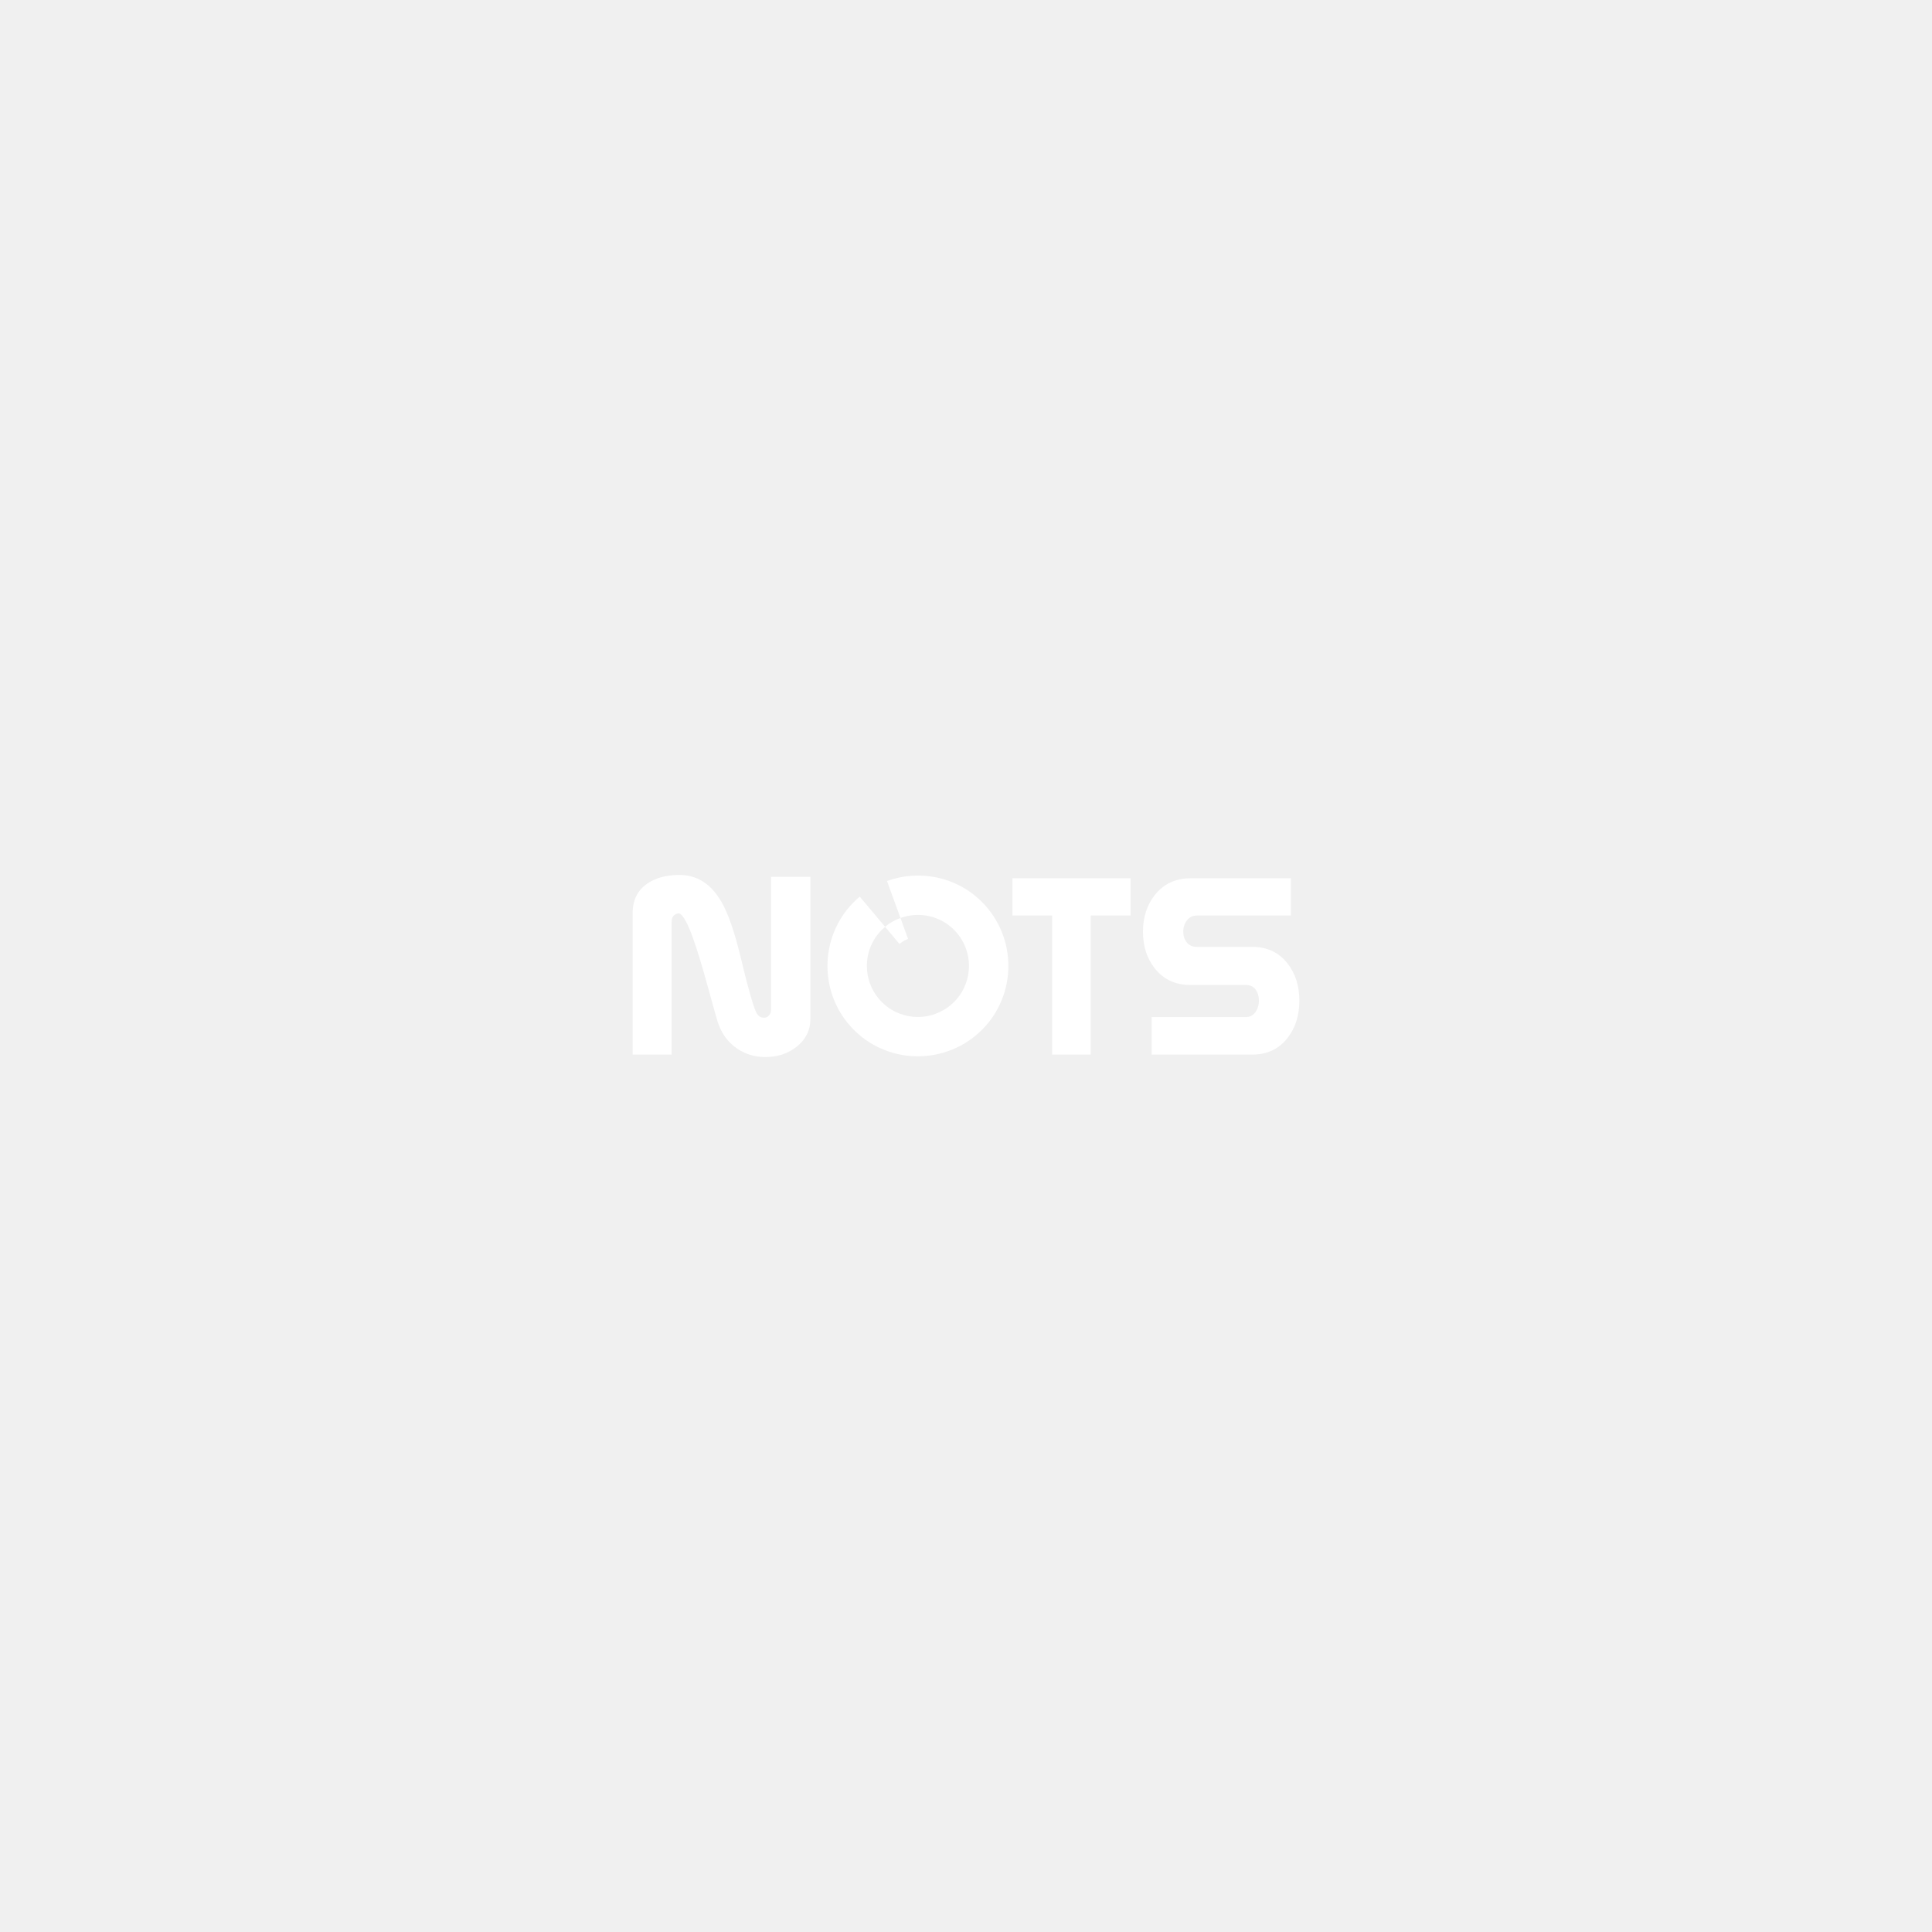
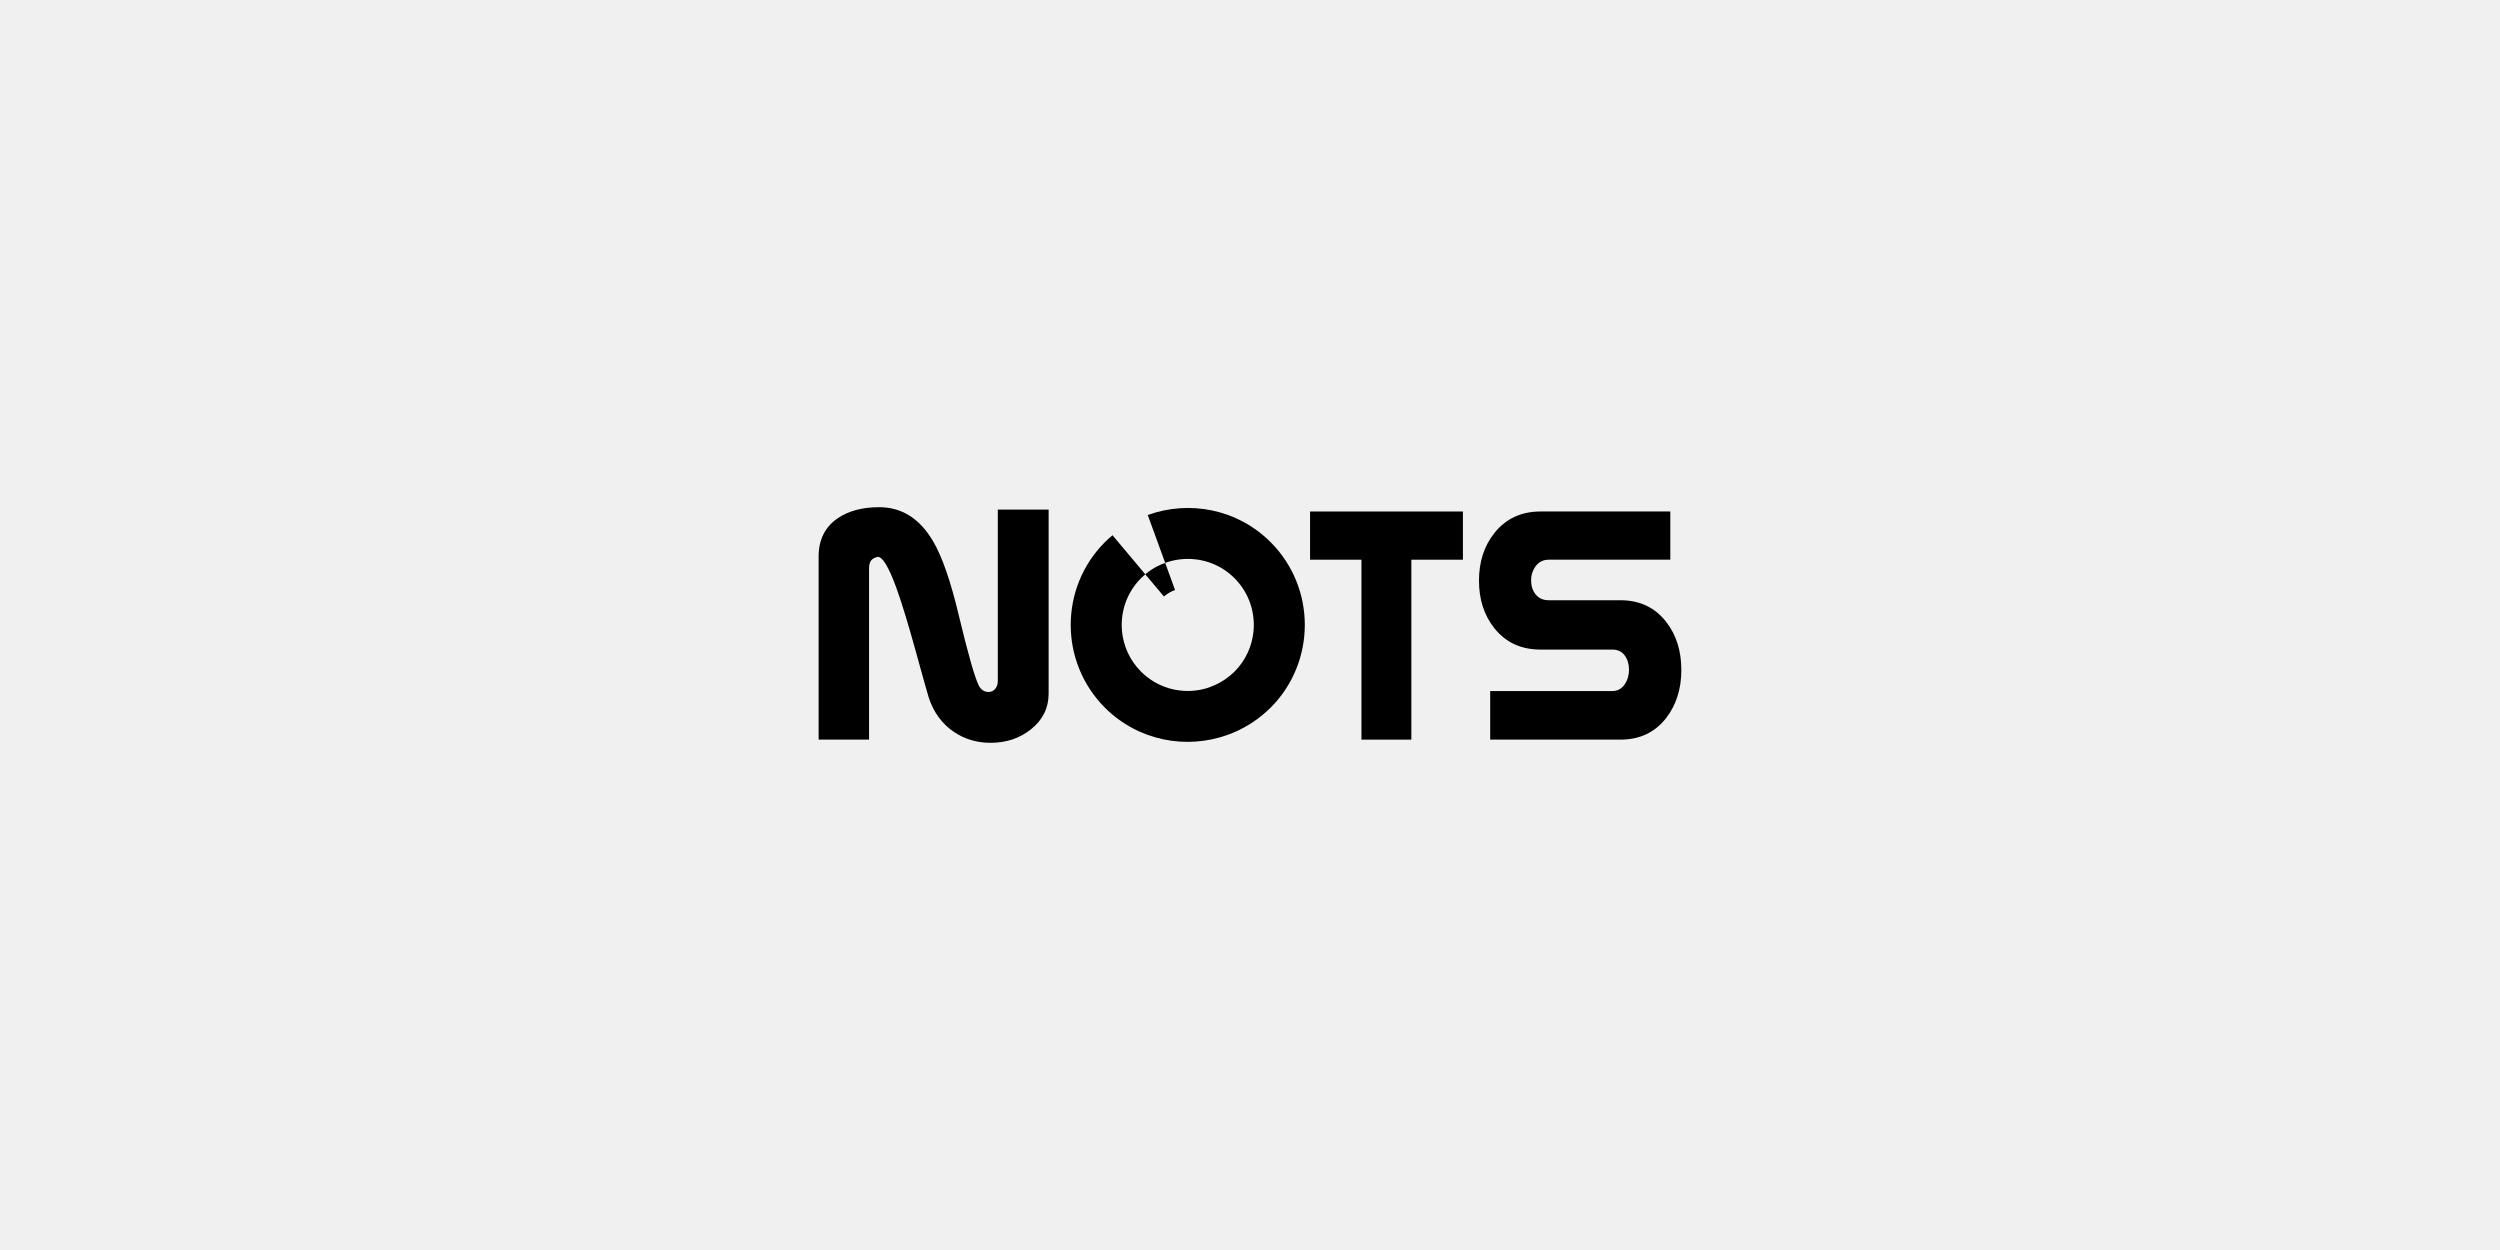
- <svg xmlns="http://www.w3.org/2000/svg" width="100%" height="100%" viewBox="0 0 600 600" version="1.1" xml:space="preserve" style="fill-rule:evenodd;clip-rule:evenodd;stroke-linejoin:round;stroke-miterlimit:2;">
-   <rect id="logo-nots" x="0" y="0" width="600" height="600" style="fill:none;" />
-   <g id="logo-nots1">
-     <g>
-       <path d="M251.675,272.31l-12.198,0l0,41.075c0,0.837 -0.216,1.495 -0.65,1.974c-0.433,0.478 -0.949,0.716 -1.546,0.716c-1.107,0 -1.929,-0.583 -2.468,-1.748c-0.985,-2.153 -2.556,-7.712 -4.708,-16.682c-1.942,-8.161 -3.99,-14.065 -6.142,-17.712c-3.199,-5.471 -7.52,-8.206 -12.96,-8.206c-4.067,0 -7.399,0.897 -10,2.691c-3.02,2.092 -4.529,5.141 -4.529,9.147l0,43.946l12.107,0l0,-41.121c0,-0.777 0.149,-1.382 0.449,-1.815c0.298,-0.433 0.822,-0.741 1.569,-0.92c1.135,-0.15 2.616,2.241 4.439,7.174c1.316,3.617 2.856,8.625 4.619,15.023c1.944,7.055 3.034,10.941 3.274,11.659c1.195,3.557 3.228,6.293 6.098,8.206c2.572,1.704 5.471,2.556 8.7,2.556c3.737,0 6.951,-1.061 9.642,-3.184c2.87,-2.271 4.304,-5.141 4.304,-8.609l0,-44.17Z" style="fill:#fff;fill-rule:nonzero;" />
-       <path d="M326.754,327.511l11.973,0l0,-43.184l12.376,0l0,-11.568l-36.681,0l0,11.568l12.332,0l0,43.184Z" style="fill:#fff;fill-rule:nonzero;" />
-       <path d="M399.892,322.31c2.422,-3.14 3.634,-6.981 3.634,-11.526c0,-4.573 -1.212,-8.415 -3.634,-11.524c-2.689,-3.468 -6.353,-5.201 -10.985,-5.201l-17.175,0c-1.375,0 -2.429,-0.461 -3.161,-1.385c-0.733,-0.92 -1.099,-2.036 -1.099,-3.345c0,-1.339 0.381,-2.509 1.143,-3.506c0.763,-0.997 1.802,-1.496 3.117,-1.496l29.147,0l0,-11.568l-31.165,0c-4.635,0 -8.326,1.732 -11.077,5.195c-2.45,3.105 -3.677,6.897 -3.677,11.375c0,4.539 1.227,8.344 3.677,11.42c2.722,3.432 6.413,5.148 11.077,5.148l17.22,0c1.315,0 2.316,0.471 3.005,1.414c0.687,0.941 1.03,2.083 1.03,3.429c0,1.345 -0.359,2.534 -1.076,3.566c-0.717,1.032 -1.704,1.546 -2.959,1.546l-29.283,0l0,11.659l31.256,0c4.632,0 8.296,-1.734 10.985,-5.201Z" style="fill:#fff;fill-rule:nonzero;" />
-       <path d="M304.939,280.106c-7.957,-7.958 -19.531,-10.106 -29.474,-6.506l4.182,11.492c4.163,-1.506 8.829,-1.235 12.798,0.847c0.92,0.482 1.803,1.062 2.631,1.739c0.416,0.336 0.819,0.701 1.206,1.086c0.386,0.386 0.747,0.789 1.085,1.203c0.677,0.83 1.255,1.712 1.739,2.632c0.484,0.921 0.871,1.881 1.16,2.862c0.144,0.49 0.267,0.986 0.362,1.486c0.194,1.001 0.29,2.018 0.29,3.031c0,0.508 -0.024,1.016 -0.072,1.521c-0.339,3.541 -1.861,6.988 -4.564,9.694c-0.331,0.33 -0.676,0.632 -1.027,0.927c-1.451,1.217 -3.067,2.126 -4.771,2.743c-0.298,0.11 -0.597,0.225 -0.898,0.314c-0.983,0.291 -1.986,0.484 -2.999,0.58c-1.012,0.098 -2.031,0.098 -3.041,0c-1.014,-0.096 -2.016,-0.289 -2.999,-0.58c-2.45,-0.724 -4.762,-2.051 -6.696,-3.984c-2.703,-2.706 -4.225,-6.153 -4.565,-9.694c-0.047,-0.505 -0.072,-1.013 -0.072,-1.521c0,-1.013 0.097,-2.03 0.29,-3.031c0.096,-0.5 0.219,-0.996 0.362,-1.486c0.29,-0.981 0.677,-1.941 1.161,-2.862c0.483,-0.92 1.062,-1.802 1.738,-2.632c0.339,-0.414 0.7,-0.817 1.086,-1.203c0.33,-0.329 0.676,-0.633 1.027,-0.927l-7.866,-9.375c-0.622,0.523 -1.234,1.059 -1.819,1.644c-10.956,10.956 -10.956,28.788 0,39.746c7.958,7.956 19.531,10.105 29.474,6.505c3.02,-1.093 5.886,-2.705 8.454,-4.863c0.621,-0.522 1.234,-1.059 1.818,-1.642c10.957,-10.958 10.957,-28.79 0,-39.746Z" style="fill:#fff;fill-rule:nonzero;" />
-       <path d="M282.015,291.593l-2.368,-6.501c-0.666,0.242 -1.324,0.512 -1.959,0.847c-0.92,0.482 -1.805,1.062 -2.633,1.739l-0.177,0.159l4.465,5.32c0.815,-0.685 1.712,-1.215 2.672,-1.564Z" style="fill:#fff;fill-rule:nonzero;" />
+ <svg xmlns="http://www.w3.org/2000/svg" width="100%" height="100%" viewBox="0 0 600 300" version="1.1" xml:space="preserve" style="fill-rule:evenodd;clip-rule:evenodd;stroke-linejoin:round;stroke-miterlimit:2;">
+   <g transform="matrix(1,0,0,1,-5850,0)">
+     <g id="logo-nots" transform="matrix(1,0,0,0.5,0,0)">
+       <rect x="5850" y="0" width="600" height="600" style="fill:none;" />
+       <g transform="matrix(1,0,0,2,0,-290.505)">
+         <g transform="matrix(1.53063,0,0,1.53063,6046.41,256.441)">
+           <path d="M36.103,7.266L28.134,7.266L28.134,34.101C28.134,34.648 27.993,35.078 27.709,35.391C27.426,35.703 27.089,35.859 26.699,35.859C25.976,35.859 25.439,35.478 25.087,34.717C24.443,33.31 23.417,29.678 22.011,23.818C20.742,18.486 19.404,14.629 17.998,12.246C15.908,8.672 13.085,6.885 9.531,6.885C6.874,6.885 4.697,7.471 2.998,8.643C1.025,10.01 0.039,12.002 0.039,14.619L0.039,43.33L7.949,43.33L7.949,16.465C7.949,15.957 8.046,15.562 8.242,15.279C8.437,14.996 8.779,14.795 9.267,14.678C10.009,14.58 10.976,16.142 12.167,19.365C13.027,21.728 14.033,25 15.185,29.18C16.455,33.789 17.167,36.328 17.324,36.797C18.105,39.121 19.433,40.908 21.308,42.158C22.988,43.271 24.882,43.828 26.992,43.828C29.433,43.828 31.533,43.135 33.291,41.748C35.166,40.264 36.103,38.389 36.103,36.123L36.103,7.266Z" style="fill-rule:nonzero;" />
+         </g>
+         <g transform="matrix(1.53063,0,0,1.53063,6046.41,256.711)">
+           <path d="M85.154,43.154L92.976,43.154L92.976,14.941L101.062,14.941L101.062,7.383L77.097,7.383L77.097,14.941L85.154,14.941L85.154,43.154Z" style="fill-rule:nonzero;" />
+         </g>
+         <g transform="matrix(1.53063,0,0,1.53063,6046.41,256.711)">
+           <path d="M132.937,39.756C134.519,37.705 135.311,35.195 135.311,32.226C135.311,29.238 134.519,26.728 132.937,24.697C131.18,22.431 128.786,21.299 125.76,21.299L114.539,21.299C113.641,21.299 112.952,20.998 112.474,20.394C111.995,19.793 111.756,19.064 111.756,18.209C111.756,17.334 112.005,16.57 112.503,15.918C113.001,15.267 113.68,14.941 114.539,14.941L133.582,14.941L133.582,7.383L113.221,7.383C110.193,7.383 107.781,8.515 105.984,10.777C104.383,12.806 103.582,15.283 103.582,18.209C103.582,21.174 104.383,23.66 105.984,25.67C107.762,27.912 110.174,29.033 113.221,29.033L124.471,29.033C125.33,29.033 125.984,29.341 126.434,29.957C126.883,30.572 127.107,31.318 127.107,32.197C127.107,33.076 126.873,33.853 126.404,34.527C125.936,35.201 125.291,35.537 124.471,35.537L105.34,35.537L105.34,43.154L125.76,43.154C128.786,43.154 131.18,42.021 132.937,39.756Z" style="fill-rule:nonzero;" />
+         </g>
+         <g transform="matrix(1.53063,0,0,1.53063,6046.41,256.398)">
+           <path d="M70.902,12.387C65.703,7.188 58.142,5.785 51.646,8.137L54.378,15.645C57.098,14.661 60.146,14.838 62.739,16.198C63.34,16.513 63.917,16.892 64.458,17.334C64.73,17.554 64.993,17.792 65.246,18.044C65.498,18.296 65.734,18.559 65.955,18.83C66.397,19.372 66.775,19.948 67.091,20.549C67.407,21.151 67.66,21.778 67.849,22.419C67.943,22.739 68.023,23.063 68.085,23.39C68.212,24.044 68.275,24.708 68.275,25.37C68.275,25.702 68.259,26.034 68.228,26.364C68.006,28.677 67.012,30.929 65.246,32.697C65.03,32.913 64.804,33.11 64.575,33.303C63.627,34.098 62.571,34.692 61.458,35.095C61.263,35.167 61.068,35.242 60.871,35.3C60.229,35.49 59.574,35.616 58.912,35.679C58.251,35.743 57.585,35.743 56.925,35.679C56.263,35.616 55.608,35.49 54.966,35.3C53.365,34.827 51.855,33.96 50.591,32.697C48.825,30.929 47.831,28.677 47.609,26.364C47.578,26.034 47.562,25.702 47.562,25.37C47.562,24.708 47.625,24.044 47.751,23.39C47.814,23.063 47.894,22.739 47.988,22.419C48.177,21.778 48.43,21.151 48.746,20.549C49.062,19.948 49.44,19.372 49.882,18.83C50.103,18.559 50.339,18.296 50.591,18.044C50.807,17.829 51.033,17.63 51.262,17.438L46.123,11.313C45.717,11.655 45.317,12.005 44.935,12.387C37.777,19.545 37.777,31.195 44.935,38.354C50.134,43.552 57.695,44.956 64.191,42.604C66.164,41.89 68.036,40.837 69.714,39.427C70.12,39.086 70.52,38.735 70.902,38.354C78.06,31.195 78.06,19.545 70.902,12.387Z" style="fill-rule:nonzero;" />
+         </g>
+         <g transform="matrix(1.53063,0,0,1.53063,6046.41,234.691)">
+           <path d="M55.925,34.074L54.378,29.827C53.943,29.985 53.513,30.161 53.098,30.38C52.497,30.695 51.919,31.074 51.378,31.516L51.262,31.62L54.179,35.096C54.712,34.648 55.298,34.302 55.925,34.074Z" style="fill-rule:nonzero;" />
+         </g>
+       </g>
    </g>
  </g>
</svg>
